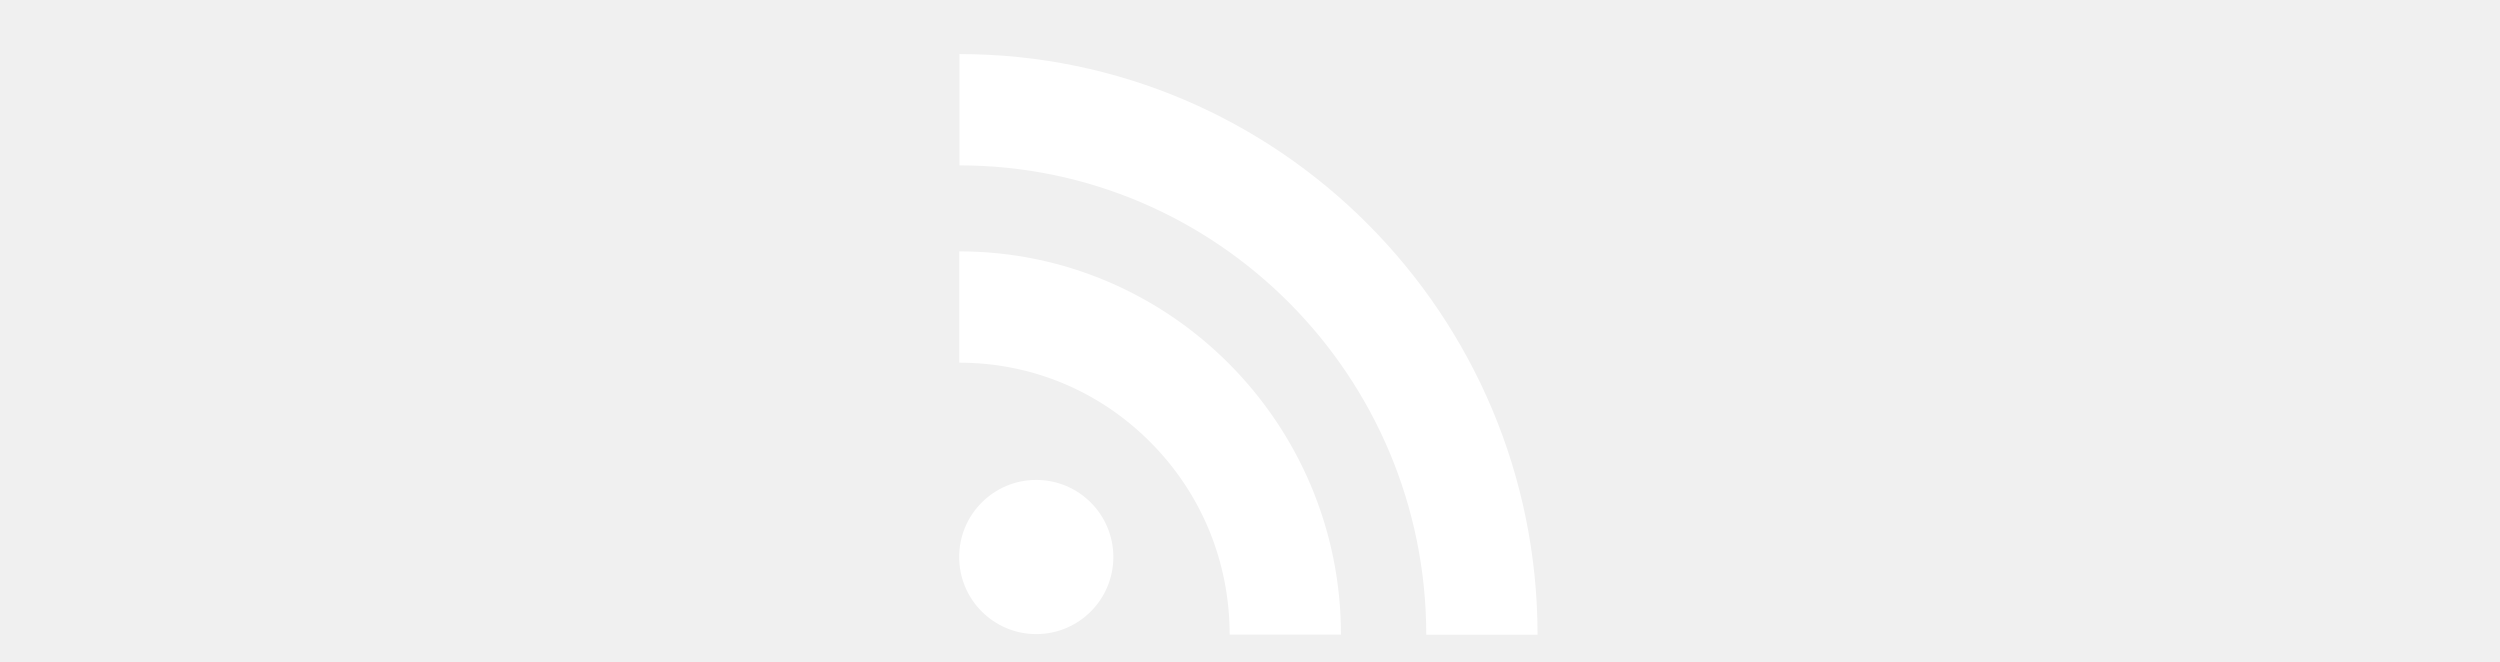
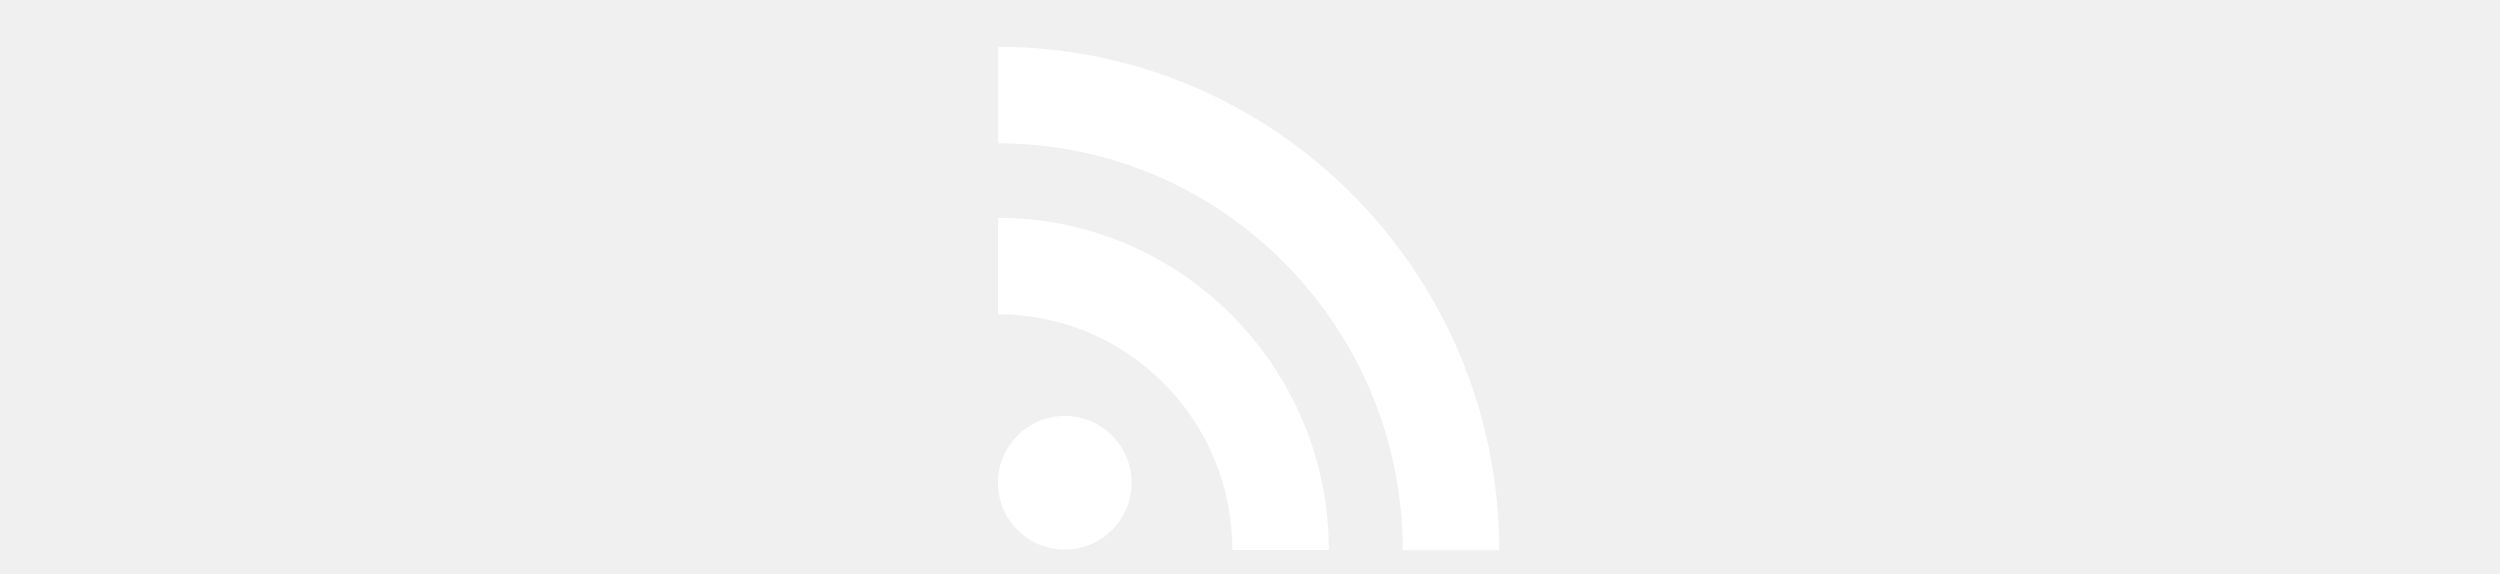
- <svg xmlns="http://www.w3.org/2000/svg" enable-background="new 0 0 56.693 56.693" height="15px" id="Layer_1" version="1.1" viewBox="0 0 56.693 56.693" width="56.693px" xml:space="preserve">
+ <svg xmlns="http://www.w3.org/2000/svg" enable-background="new 0 0 56.693 56.693" height="13px" id="Layer_1" version="1.1" viewBox="0 0 56.693 56.693" width="56.693px" xml:space="preserve">
  <path d="M3.428,31.085c6.19,0,12.009,2.418,16.382,6.816c4.381,4.398,6.793,10.256,6.793,16.492h9.539  c0-18.113-14.676-32.848-32.714-32.848V31.085z M3.443,14.174c22.061,0,40.01,18.047,40.01,40.231h9.539  c0-27.445-22.229-49.77-49.549-49.77V14.174z M16.634,47.741c0,3.648-2.959,6.607-6.607,6.607S3.42,51.39,3.42,47.741  c0-3.65,2.958-6.607,6.606-6.607S16.634,44.091,16.634,47.741z" fill="#fff" />
</svg>
